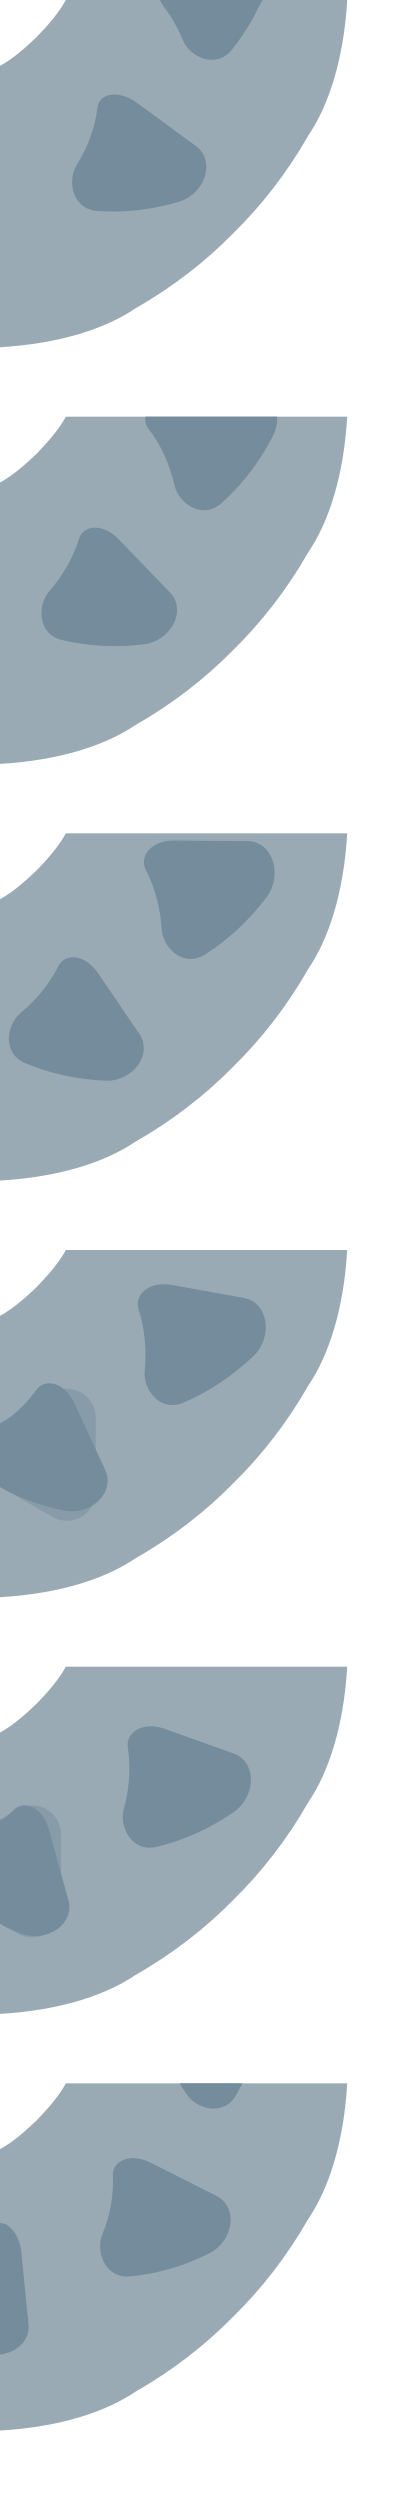
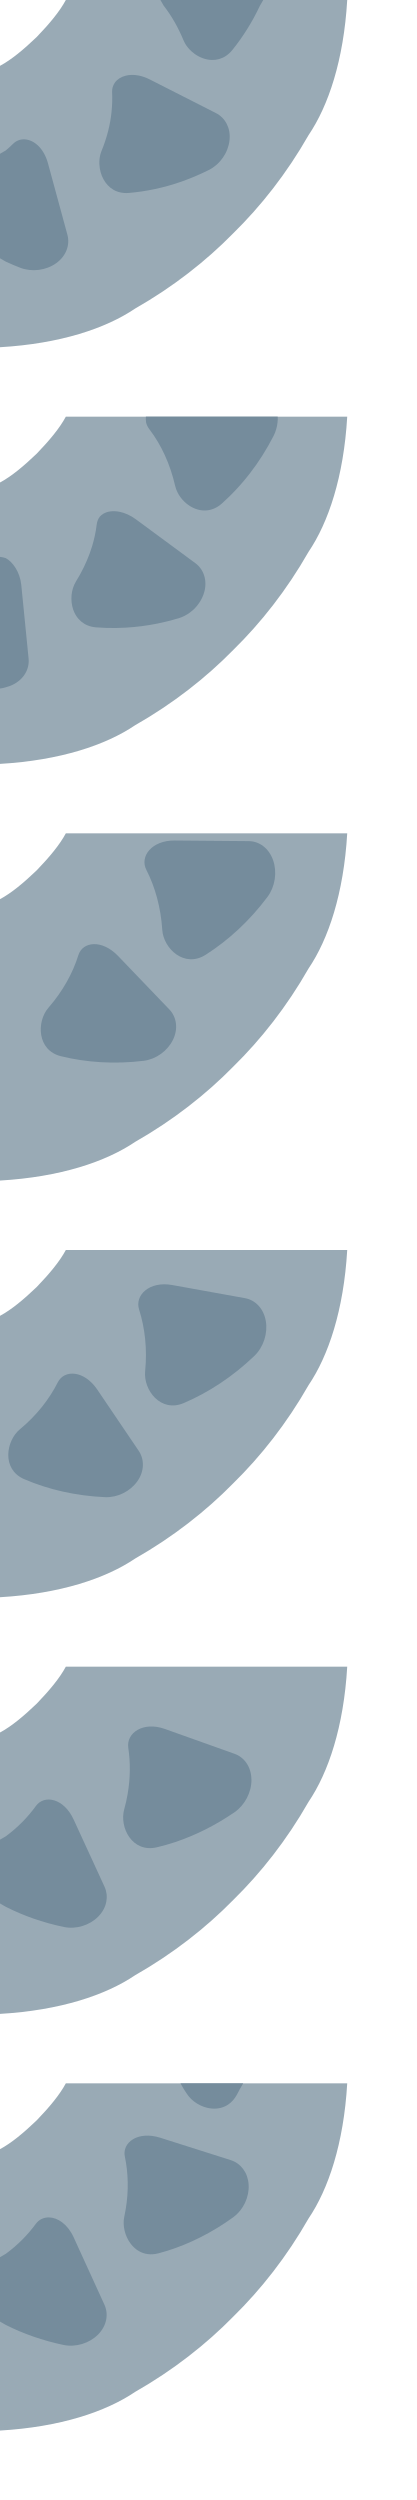
<svg xmlns="http://www.w3.org/2000/svg" viewBox="0 0 36 216" version="1.1" id="svg28" width="36" height="216">
  <defs id="defs32">
    </defs>
  <path id="path2147" style="fill:#99aab5;stroke:none;stroke-width:1;stroke-linecap:round;stroke-linejoin:round;paint-order:stroke fill markers;stroke-opacity:1;stroke-miterlimit:4;stroke-dasharray:none;fill-opacity:1" d="M 5.688 0 C 5.155 0.995 4.27 2.053 3.184 3.184 C 2.053 4.27 0.995 5.155 0 5.688 L 0 30 C 5.21 29.695 9.138 28.375 11.678 26.658 C 14.984 24.771 17.806 22.547 20.154 20.154 C 22.547 17.806 24.771 14.984 26.658 11.678 C 28.375 9.138 29.695 5.21 30 0 L 5.688 0 z " />
  <path id="path5483" style="fill:#99aab5;fill-opacity:1;stroke:none;stroke-width:1;stroke-linecap:round;stroke-linejoin:round;stroke-miterlimit:4;stroke-dasharray:none;stroke-opacity:1;paint-order:stroke fill markers" d="M 5.688,36 C 5.155,36.995 4.27,38.053 3.184,39.184 2.053,40.27 0.995,41.155 0,41.688 V 66 c 5.21,-0.305 9.138,-1.625 11.678,-3.342 3.306,-1.887 6.129,-4.111 8.477,-6.504 2.393,-2.348 4.617,-5.17 6.504,-8.477 C 28.375,45.138 29.695,41.21 30,36 Z" />
  <path id="path5485" style="fill:#99aab5;fill-opacity:1;stroke:none;stroke-width:1;stroke-linecap:round;stroke-linejoin:round;stroke-miterlimit:4;stroke-dasharray:none;stroke-opacity:1;paint-order:stroke fill markers" d="M 5.688,72 C 5.155,72.995 4.27,74.053 3.184,75.184 2.053,76.27 0.995,77.155 0,77.688 V 102 c 5.21,-0.305 9.138,-1.625 11.678,-3.342 3.306,-1.887 6.129,-4.111 8.477,-6.504 2.393,-2.348 4.617,-5.17 6.504,-8.477 C 28.375,81.138 29.695,77.21 30,72 Z" />
  <path id="path5487" style="fill:#99aab5;fill-opacity:1;stroke:none;stroke-width:1;stroke-linecap:round;stroke-linejoin:round;stroke-miterlimit:4;stroke-dasharray:none;stroke-opacity:1;paint-order:stroke fill markers" d="m 5.688,108 c -0.533,0.995 -1.417,2.053 -2.504,3.184 C 2.053,112.27 0.995,113.155 0,113.688 V 138 c 5.21,-0.305 9.138,-1.625 11.678,-3.342 3.306,-1.887 6.129,-4.111 8.477,-6.504 2.393,-2.348 4.617,-5.17 6.504,-8.477 C 28.375,117.138 29.695,113.21 30,108 Z" />
  <path id="path5489" style="fill:#99aab5;fill-opacity:1;stroke:none;stroke-width:1;stroke-linecap:round;stroke-linejoin:round;stroke-miterlimit:4;stroke-dasharray:none;stroke-opacity:1;paint-order:stroke fill markers" d="m 5.688,144 c -0.533,0.995 -1.417,2.053 -2.504,3.184 C 2.053,148.27 0.995,149.155 0,149.688 V 174 c 5.21,-0.305 9.138,-1.625 11.678,-3.342 3.306,-1.887 6.129,-4.111 8.477,-6.504 2.393,-2.348 4.617,-5.17 6.504,-8.477 C 28.375,153.138 29.695,149.21 30,144 Z" />
  <path id="path5491" style="fill:#99aab5;fill-opacity:1;stroke:none;stroke-width:1;stroke-linecap:round;stroke-linejoin:round;stroke-miterlimit:4;stroke-dasharray:none;stroke-opacity:1;paint-order:stroke fill markers" d="m 5.688,180 c -0.533,0.995 -1.417,2.053 -2.504,3.184 C 2.053,184.27 0.995,185.155 0,185.688 V 210 c 5.21,-0.305 9.138,-1.625 11.678,-3.342 3.306,-1.887 6.129,-4.111 8.477,-6.504 2.393,-2.348 4.617,-5.17 6.504,-8.477 C 28.375,189.138 29.695,185.21 30,180 Z" />
-   <path id="path10835" style="fill:#758c9c;stroke:none;stroke-linecap:round;stroke-linejoin:round;stroke-opacity:1;paint-order:stroke fill markers;fill-opacity:1" d="M 13.809 0 L 14.098 0.5 C 14.264 0.713 14.425 0.936 14.58 1.166 C 14.735 1.396 14.883 1.634 15.025 1.881 C 15.309 2.374 15.569 2.9 15.797 3.451 C 15.836 3.545 15.879 3.637 15.93 3.727 C 15.981 3.816 16.038 3.902 16.1 3.986 C 16.161 4.071 16.229 4.153 16.301 4.23 C 16.372 4.308 16.447 4.383 16.527 4.453 C 16.928 4.806 17.427 5.059 17.947 5.141 C 18.467 5.223 19.01 5.134 19.494 4.805 C 19.591 4.739 19.686 4.664 19.777 4.578 C 19.869 4.492 19.958 4.396 20.043 4.289 C 20.714 3.452 21.332 2.532 21.881 1.529 C 22.064 1.195 22.238 0.852 22.404 0.5 L 22.693 0 L 13.809 0 z M 9.971 8.17 C 9.831 8.165 9.696 8.174 9.568 8.193 C 9.441 8.213 9.322 8.245 9.211 8.287 C 8.989 8.372 8.805 8.501 8.67 8.67 C 8.636 8.714 8.604 8.761 8.576 8.812 C 8.548 8.864 8.522 8.92 8.5 8.979 C 8.478 9.037 8.459 9.1 8.443 9.166 C 8.428 9.232 8.415 9.303 8.406 9.377 C 8.382 9.577 8.353 9.776 8.316 9.979 C 8.243 10.383 8.144 10.793 8.02 11.203 C 7.896 11.613 7.746 12.025 7.572 12.436 C 7.311 13.052 6.994 13.665 6.623 14.268 C 6.466 14.522 6.356 14.814 6.293 15.123 C 6.272 15.226 6.256 15.332 6.246 15.438 C 6.236 15.543 6.23 15.649 6.23 15.756 C 6.231 15.863 6.238 15.97 6.25 16.076 C 6.262 16.182 6.28 16.287 6.303 16.391 C 6.349 16.598 6.419 16.801 6.512 16.99 C 6.604 17.179 6.721 17.355 6.861 17.512 C 6.932 17.59 7.007 17.664 7.09 17.732 C 7.42 18.005 7.848 18.187 8.381 18.227 C 8.662 18.247 8.946 18.263 9.232 18.271 C 10.092 18.296 10.975 18.261 11.871 18.162 C 12.17 18.129 12.47 18.088 12.771 18.041 C 13.375 17.946 13.984 17.823 14.596 17.668 C 14.902 17.59 15.208 17.503 15.516 17.41 C 15.735 17.343 15.947 17.252 16.15 17.137 C 16.252 17.079 16.351 17.016 16.447 16.947 C 16.543 16.879 16.636 16.803 16.725 16.725 C 17.082 16.405 17.372 16.016 17.564 15.59 C 17.629 15.448 17.681 15.303 17.723 15.154 C 17.795 14.896 17.829 14.642 17.826 14.398 C 17.824 14.155 17.786 13.922 17.717 13.705 C 17.578 13.271 17.313 12.901 16.953 12.637 L 11.791 8.855 C 11.637 8.743 11.482 8.645 11.326 8.561 C 10.858 8.309 10.39 8.184 9.971 8.17 z M -3.234 12.047 C -3.664 12.039 -4.107 12.144 -4.523 12.385 L -10.068 15.586 C -11.737 16.548 -11.737 18.956 -10.068 19.918 L -4.523 23.119 C -3.75 23.566 -2.797 23.566 -2.023 23.119 C -1.25 22.672 -0.773 21.847 -0.773 20.953 L -0.773 14.551 C -0.773 13.107 -1.945 12.07 -3.234 12.047 z " />
-   <path id="path13978" style="fill:#758c9c;fill-opacity:1;stroke:none;stroke-linecap:round;stroke-linejoin:round;stroke-opacity:1;paint-order:stroke fill markers" d="M 12.553 36 C 12.548 36.077 12.544 36.154 12.547 36.232 C 12.55 36.322 12.557 36.41 12.57 36.5 C 12.593 36.599 12.63 36.7 12.68 36.801 C 12.73 36.902 12.792 37.005 12.871 37.107 C 12.997 37.271 13.12 37.439 13.238 37.613 C 13.474 37.962 13.695 38.33 13.898 38.719 C 14.204 39.301 14.472 39.926 14.695 40.586 C 14.845 41.026 14.975 41.484 15.084 41.953 C 15.107 42.052 15.136 42.149 15.172 42.246 C 15.207 42.343 15.248 42.438 15.295 42.531 C 15.342 42.625 15.395 42.718 15.453 42.807 C 15.511 42.895 15.575 42.98 15.643 43.062 C 15.778 43.228 15.93 43.38 16.098 43.514 C 16.181 43.58 16.269 43.642 16.359 43.699 C 16.45 43.756 16.543 43.808 16.639 43.854 C 16.926 43.99 17.234 44.072 17.551 44.084 C 17.656 44.088 17.764 44.085 17.871 44.072 C 17.978 44.06 18.084 44.04 18.191 44.01 C 18.299 43.98 18.405 43.94 18.512 43.891 C 18.724 43.792 18.936 43.655 19.139 43.473 C 19.353 43.281 19.565 43.084 19.773 42.879 C 20.399 42.265 20.997 41.592 21.559 40.865 C 21.746 40.623 21.929 40.376 22.107 40.121 C 22.643 39.357 23.139 38.536 23.586 37.662 C 23.631 37.573 23.672 37.482 23.709 37.389 C 23.783 37.202 23.841 37.006 23.881 36.805 C 23.901 36.704 23.918 36.603 23.93 36.5 C 23.949 36.364 23.956 36.227 23.953 36.09 C 23.952 36.06 23.945 36.03 23.943 36 L 12.553 36 z M 8.16 45.59 C 8.08 45.592 8.003 45.599 7.928 45.611 C 7.701 45.649 7.495 45.733 7.322 45.855 C 7.149 45.978 7.009 46.14 6.91 46.34 C 6.877 46.406 6.849 46.478 6.826 46.553 C 6.706 46.941 6.563 47.329 6.395 47.717 C 6.226 48.105 6.034 48.492 5.818 48.875 C 5.387 49.641 4.861 50.389 4.244 51.102 C 3.724 51.702 3.476 52.624 3.619 53.459 C 3.691 53.876 3.86 54.273 4.141 54.596 C 4.281 54.757 4.45 54.899 4.648 55.018 C 4.847 55.136 5.074 55.23 5.334 55.293 C 6.432 55.558 7.591 55.729 8.789 55.795 C 9.688 55.844 10.61 55.835 11.549 55.76 C 11.862 55.735 12.176 55.702 12.492 55.662 C 12.76 55.628 13.022 55.557 13.273 55.455 C 13.525 55.353 13.767 55.219 13.988 55.059 C 14.099 54.979 14.204 54.893 14.305 54.801 C 14.405 54.708 14.501 54.61 14.59 54.506 C 14.678 54.402 14.76 54.291 14.834 54.178 C 14.908 54.064 14.975 53.947 15.033 53.824 C 15.091 53.703 15.139 53.582 15.178 53.461 C 15.255 53.218 15.295 52.977 15.299 52.742 C 15.303 52.508 15.271 52.279 15.207 52.064 C 15.175 51.957 15.136 51.854 15.088 51.754 C 15.04 51.654 14.983 51.56 14.92 51.469 C 14.857 51.378 14.787 51.291 14.709 51.211 L 10.266 46.604 C 10.091 46.423 9.912 46.269 9.732 46.139 C 9.552 46.008 9.371 45.901 9.191 45.818 C 9.012 45.736 8.835 45.676 8.662 45.639 C 8.576 45.62 8.49 45.606 8.406 45.598 C 8.323 45.59 8.24 45.587 8.16 45.59 z M -6.234 48.047 C -6.664 48.039 -7.107 48.144 -7.523 48.385 L -13.068 51.586 C -14.737 52.548 -14.737 54.956 -13.068 55.918 L -7.523 59.119 C -6.75 59.566 -5.797 59.566 -5.023 59.119 C -4.25 58.672 -3.773 57.847 -3.773 56.953 L -3.773 50.551 C -3.773 49.107 -4.945 48.07 -6.234 48.047 z " />
-   <path id="path13984" style="fill:#758c9c;fill-opacity:1;stroke:none;stroke-linecap:round;stroke-linejoin:round;stroke-opacity:1;paint-order:stroke fill markers" d="m 22.914,114.103 c -0.191,-1.07 -0.914,-1.792 -1.792,-1.95 l -6.296,-1.137 c -1.97,-0.356 -3.247,0.875 -2.854,2.107 0.508,1.592 0.72,3.41 0.53,5.319 -0.16,1.602 1.327,3.61 3.344,2.749 2.123,-0.905 4.207,-2.263 6.079,-4.053 0.793,-0.758 1.183,-1.953 0.989,-3.035 z M 8.576,129.609 c 0.744,-0.763 0.906,-1.763 0.531,-2.574 l -2.69,-5.808 C 5.57,119.398 3.875,119.066 3.145,120.079 2.446,121.049 1.561,121.958 0.5,122.738 l -1.47,0.848 c -1.669,0.962 -1.669,3.37 0,4.332 L 0.5,128.766 c 1.538,0.782 3.253,1.382 5.09,1.758 1.058,0.216 2.234,-0.145 2.986,-0.916 z m -19.599,1.511 c 0.774,-0.447 1.25,-1.273 1.25,-2.166 v -6.402 c 3.99e-4,-1.925 -2.083,-3.128 -3.75,-2.166 -1.848,1.067 -3.697,2.134 -5.545,3.201 -1.669,0.962 -1.669,3.37 0,4.332 1.848,1.067 3.697,2.134 5.545,3.201 0.774,0.447 1.726,0.447 2.5,0 z m 33.936,-17.016 c -0.191,-1.07 -0.914,-1.792 -1.792,-1.95 l -6.296,-1.137 c -1.97,-0.356 -3.247,0.875 -2.854,2.107 0.508,1.592 0.72,3.41 0.53,5.319 -0.16,1.602 1.327,3.61 3.344,2.749 2.123,-0.905 4.207,-2.263 6.079,-4.053 0.793,-0.758 1.183,-1.953 0.989,-3.035 z M 8.576,129.609 c 0.744,-0.763 0.906,-1.763 0.531,-2.574 l -2.69,-5.808 C 5.57,119.398 3.875,119.066 3.145,120.079 2.446,121.049 1.561,121.958 0.5,122.738 l -1.47,0.848 c -1.669,0.962 -1.669,3.37 0,4.332 L 0.5,128.766 c 1.538,0.782 3.253,1.382 5.09,1.758 1.058,0.216 2.234,-0.145 2.986,-0.916 z" />
-   <path id="path13990" style="fill:#758c9c;fill-opacity:1;stroke:none;stroke-linecap:round;stroke-linejoin:round;stroke-opacity:1;paint-order:stroke fill markers" d="m 23.542,74.307 c -0.364,-1.031 -1.197,-1.626 -2.09,-1.633 l -6.401,-0.055 c -2.003,-0.018 -3.043,1.382 -2.458,2.52 0.76,1.478 1.256,3.247 1.382,5.169 0.105,1.619 1.913,3.332 3.754,2.158 1.942,-1.238 3.777,-2.907 5.333,-4.985 0.659,-0.88 0.849,-2.13 0.481,-3.174 z M 11.954,91.987 c 0.612,-0.875 0.61,-1.889 0.108,-2.628 L 8.461,84.071 C 7.331,82.41 5.611,82.341 5.047,83.463 4.314,84.922 3.214,86.336 1.772,87.532 c -1.213,1.005 -1.594,3.472 0.38,4.312 2.082,0.886 4.463,1.432 7.007,1.532 1.076,0.042 2.177,-0.505 2.795,-1.39 z m -19.977,3.133 c 0.774,-0.447 1.25,-1.273 1.25,-2.166 V 86.551 c 3.99e-4,-1.925 -2.083,-3.128 -3.75,-2.166 l -5.545,3.201 c -1.669,0.962 -1.669,3.37 0,4.332 l 5.545,3.201 c 0.774,0.447 1.726,0.447 2.5,0 z M 23.542,74.307 c -0.364,-1.031 -1.197,-1.626 -2.09,-1.633 l -6.401,-0.055 c -2.003,-0.018 -3.043,1.382 -2.458,2.52 0.76,1.478 1.256,3.247 1.382,5.169 0.105,1.619 1.913,3.332 3.754,2.158 1.942,-1.238 3.777,-2.907 5.333,-4.985 0.659,-0.88 0.849,-2.13 0.481,-3.174 z M 11.954,91.987 c 0.612,-0.875 0.61,-1.889 0.108,-2.628 L 8.461,84.071 C 7.331,82.41 5.611,82.341 5.047,83.463 4.314,84.922 3.214,86.336 1.772,87.532 c -1.213,1.005 -1.594,3.472 0.38,4.312 2.082,0.886 4.463,1.432 7.007,1.532 1.076,0.042 2.177,-0.505 2.795,-1.39 z" />
-   <path id="path13996" style="fill:#758c9c;fill-opacity:1;stroke:none;stroke-linecap:round;stroke-linejoin:round;stroke-opacity:1;paint-order:stroke fill markers" d="m 21.678,153.727 c -0.015,-1.084 -0.611,-1.912 -1.453,-2.212 l -6.028,-2.151 c -1.891,-0.675 -3.348,0.35 -3.156,1.621 0.19,1.26 0.188,2.615 -0.053,4.004 -0.072,0.429 -0.169,0.863 -0.29,1.298 -0.431,1.553 0.687,3.783 2.823,3.282 0.529,-0.124 1.062,-0.274 1.596,-0.451 1.729,-0.58 3.451,-1.436 5.089,-2.557 0.908,-0.621 1.487,-1.737 1.471,-2.833 z m -16.702,12.932 c 0.862,-0.631 1.184,-1.592 0.945,-2.453 L 4.208,158.04 C 3.667,156.093 2.057,155.506 1.197,156.367 0.976,156.588 0.744,156.801 0.5,157.007 l -4.47,2.579 c -1.669,0.962 -1.669,3.37 0,4.332 L 0.5,166.498 c 0.443,0.206 0.897,0.398 1.363,0.576 1.015,0.388 2.243,0.223 3.113,-0.415 z m -18.998,0.461 c 0.774,-0.447 1.25,-1.273 1.25,-2.166 v -6.402 c 3.99e-4,-1.925 -2.083,-3.128 -3.75,-2.166 -1.848,1.067 -3.697,2.134 -5.545,3.201 -1.669,0.962 -1.669,3.37 0,4.332 1.848,1.067 3.697,2.134 5.545,3.201 0.774,0.447 1.726,0.447 2.5,0 z M 21.678,153.727 c -0.015,-1.084 -0.611,-1.912 -1.453,-2.212 l -6.028,-2.151 c -1.891,-0.675 -3.348,0.35 -3.156,1.621 0.19,1.26 0.188,2.615 -0.053,4.004 -0.072,0.429 -0.169,0.863 -0.29,1.298 -0.431,1.553 0.687,3.783 2.823,3.282 0.529,-0.124 1.062,-0.274 1.596,-0.451 1.729,-0.58 3.451,-1.436 5.089,-2.557 0.908,-0.621 1.487,-1.737 1.471,-2.833 z m -16.702,12.932 c 0.862,-0.631 1.184,-1.592 0.945,-2.453 L 4.208,158.04 C 3.667,156.093 2.057,155.506 1.197,156.367 0.976,156.588 0.744,156.801 0.5,157.007 l -4.47,2.579 c -1.669,0.962 -1.669,3.37 0,4.332 L 0.5,166.498 c 0.443,0.206 0.897,0.398 1.363,0.576 1.015,0.388 2.243,0.223 3.113,-0.415 z" />
-   <path id="path14002" style="fill:#758c9c;fill-opacity:1;stroke:none;stroke-linecap:round;stroke-linejoin:round;stroke-opacity:1;paint-order:stroke fill markers" d="M 15.541 180 L 15.83 180.5 C 15.916 180.625 16 180.752 16.082 180.881 C 16.19 181.051 16.32 181.209 16.471 181.354 C 16.546 181.426 16.627 181.496 16.711 181.561 C 16.962 181.755 17.246 181.911 17.549 182.02 C 18.355 182.308 19.278 182.247 19.955 181.596 C 20.04 181.514 20.121 181.423 20.197 181.322 C 20.274 181.222 20.344 181.112 20.41 180.992 C 20.5 180.831 20.588 180.666 20.674 180.5 L 20.963 180 L 15.541 180 z M 11.445 186.463 C 11.352 186.465 11.26 186.472 11.172 186.484 C 10.467 186.58 9.955 186.982 9.797 187.531 C 9.777 187.6 9.762 187.671 9.754 187.744 C 9.746 187.817 9.742 187.892 9.746 187.969 C 9.773 188.532 9.758 189.109 9.695 189.695 C 9.668 189.97 9.63 190.247 9.58 190.525 C 9.432 191.362 9.183 192.215 8.836 193.064 C 8.798 193.156 8.766 193.252 8.74 193.35 C 8.688 193.545 8.658 193.751 8.65 193.961 C 8.642 194.171 8.655 194.384 8.691 194.594 C 8.727 194.804 8.786 195.011 8.865 195.209 C 9.024 195.604 9.27 195.96 9.598 196.225 C 9.762 196.357 9.945 196.465 10.15 196.545 C 10.356 196.625 10.582 196.676 10.828 196.689 C 10.951 196.696 11.08 196.694 11.213 196.682 C 11.579 196.649 11.947 196.603 12.318 196.547 C 12.689 196.49 13.063 196.423 13.438 196.342 C 13.812 196.261 14.189 196.167 14.566 196.061 C 14.944 195.954 15.324 195.836 15.703 195.703 C 16.11 195.559 16.514 195.4 16.918 195.227 C 17.322 195.054 17.725 194.868 18.125 194.666 C 18.367 194.544 18.591 194.388 18.795 194.207 C 18.897 194.117 18.994 194.02 19.084 193.918 C 19.174 193.816 19.258 193.708 19.336 193.596 C 19.414 193.483 19.485 193.367 19.549 193.246 C 19.676 193.005 19.774 192.749 19.838 192.486 C 19.87 192.355 19.894 192.222 19.908 192.088 C 19.922 191.955 19.926 191.826 19.922 191.699 C 19.909 191.32 19.815 190.969 19.658 190.666 C 19.554 190.464 19.422 190.283 19.266 190.127 C 19.187 190.049 19.101 189.977 19.012 189.912 C 18.922 189.847 18.828 189.791 18.729 189.74 L 13.014 186.855 C 12.676 186.685 12.349 186.575 12.039 186.516 C 11.833 186.476 11.633 186.459 11.445 186.463 z M -0.246 192.047 C -0.672 192.041 -1.11 192.146 -1.523 192.385 L -7.068 195.586 C -8.737 196.548 -8.737 198.956 -7.068 199.918 L -1.523 203.119 C -0.903 203.477 -0.166 203.549 0.5 203.332 C 0.71 203.278 0.914 203.203 1.105 203.109 C 2.072 202.634 2.555 201.742 2.467 200.854 L 1.832 194.488 C 1.72 193.355 1.076 192.477 0.5 192.172 C 0.262 192.093 0.01 192.05 -0.246 192.047 z " />
-   <path style="opacity:0.5;fill:#758c9c;fill-opacity:1;stroke:#758c9c;stroke-width:5;stroke-linecap:round;stroke-linejoin:round;stroke-miterlimit:4;stroke-dasharray:none;stroke-opacity:1;paint-order:stroke fill markers" id="path5166" d="M -2.773,14.798 2.772,18 -2.773,21.202 Z" transform="matrix(-1,0,0,1,-7e-6,143.6875)" />
-   <path style="opacity:0.5;fill:#758c9c;fill-opacity:1;stroke:#758c9c;stroke-width:5;stroke-linecap:round;stroke-linejoin:round;stroke-miterlimit:4;stroke-dasharray:none;stroke-opacity:1;paint-order:stroke fill markers" id="path5298" d="m -5.773,194.799 5.545,3.202 -5.545,3.202 z" transform="matrix(-1,0,0,1,-7.4951172e-6,-72.3125)" />
+   <path id="path10835" style="fill:#758c9c;stroke:none;stroke-linecap:round;stroke-linejoin:round;stroke-opacity:1;paint-order:stroke fill markers;fill-opacity:1" d="M 13.859 0 L 14.148 0.5 C 14.315 0.714 14.476 0.937 14.631 1.168 C 14.786 1.399 14.934 1.639 15.076 1.887 C 15.218 2.134 15.352 2.39 15.48 2.652 C 15.609 2.915 15.732 3.184 15.846 3.461 C 15.884 3.555 15.928 3.647 15.979 3.736 C 16.131 4.005 16.336 4.253 16.576 4.465 C 16.656 4.536 16.741 4.602 16.828 4.664 C 17.265 4.974 17.785 5.171 18.311 5.182 C 18.416 5.184 18.52 5.179 18.625 5.166 C 18.73 5.153 18.834 5.131 18.938 5.102 C 19.145 5.042 19.349 4.949 19.543 4.816 C 19.64 4.75 19.734 4.674 19.826 4.588 C 19.918 4.502 20.006 4.406 20.092 4.299 C 20.316 4.019 20.535 3.73 20.746 3.432 C 20.958 3.133 21.162 2.826 21.359 2.51 C 21.557 2.193 21.749 1.866 21.932 1.531 C 22.114 1.196 22.288 0.853 22.455 0.5 L 22.744 0 L 13.859 0 z M 11.385 6.471 C 11.291 6.472 11.199 6.479 11.111 6.49 C 11.023 6.502 10.939 6.518 10.857 6.539 C 10.449 6.643 10.121 6.859 9.918 7.148 C 9.877 7.206 9.843 7.267 9.812 7.33 C 9.782 7.394 9.756 7.459 9.736 7.527 C 9.697 7.664 9.678 7.81 9.686 7.963 C 9.711 8.51 9.697 9.07 9.639 9.639 C 9.533 10.748 9.241 11.899 8.771 13.045 C 8.584 13.503 8.538 14.047 8.627 14.572 C 8.698 14.993 8.857 15.402 9.1 15.746 C 9.16 15.832 9.226 15.913 9.297 15.99 C 9.368 16.067 9.446 16.141 9.527 16.207 C 9.609 16.273 9.695 16.335 9.787 16.389 C 10.064 16.551 10.387 16.654 10.756 16.676 C 10.879 16.683 11.006 16.681 11.139 16.67 C 11.509 16.638 11.884 16.595 12.26 16.539 C 13.011 16.427 13.772 16.265 14.537 16.051 C 14.92 15.944 15.303 15.822 15.688 15.688 C 16.083 15.548 16.478 15.396 16.871 15.229 C 17.264 15.061 17.656 14.88 18.045 14.686 C 18.287 14.565 18.513 14.41 18.717 14.23 C 18.921 14.051 19.102 13.845 19.258 13.621 C 19.336 13.509 19.407 13.394 19.471 13.273 C 19.535 13.153 19.59 13.029 19.639 12.902 C 19.736 12.649 19.801 12.387 19.83 12.119 C 19.844 11.987 19.85 11.857 19.846 11.73 C 19.842 11.604 19.83 11.48 19.809 11.361 C 19.724 10.885 19.506 10.471 19.193 10.158 C 19.115 10.08 19.031 10.008 18.941 9.943 C 18.852 9.878 18.756 9.82 18.656 9.77 L 12.951 6.869 C 12.614 6.697 12.286 6.586 11.977 6.525 C 11.77 6.485 11.572 6.468 11.385 6.471 z M 2.111 12.039 C 1.75 12.026 1.406 12.152 1.135 12.42 C 0.933 12.619 0.721 12.812 0.5 12.998 L -4.068 15.637 C -5.737 16.599 -5.737 19.007 -4.068 19.969 L 0.5 22.605 C 0.903 22.792 1.316 22.967 1.738 23.131 C 2.754 23.525 3.989 23.367 4.865 22.732 C 5.732 22.105 6.059 21.145 5.824 20.283 L 4.145 14.109 C 3.78 12.769 2.905 12.068 2.111 12.039 z " />
+   <path id="path13978" style="fill:#758c9c;fill-opacity:1;stroke:none;stroke-linecap:round;stroke-linejoin:round;stroke-opacity:1;paint-order:stroke fill markers" d="M 12.604 36 C 12.599 36.077 12.595 36.154 12.598 36.232 C 12.601 36.322 12.608 36.41 12.621 36.5 C 12.666 36.699 12.764 36.903 12.922 37.109 C 13.173 37.437 13.409 37.788 13.629 38.158 C 13.739 38.343 13.845 38.532 13.947 38.727 C 14.151 39.116 14.338 39.526 14.506 39.951 C 14.59 40.164 14.67 40.379 14.744 40.6 C 14.893 41.041 15.023 41.5 15.131 41.971 C 15.154 42.07 15.181 42.169 15.217 42.266 C 15.252 42.363 15.295 42.457 15.342 42.551 C 15.483 42.832 15.676 43.094 15.904 43.32 C 16.133 43.547 16.397 43.736 16.684 43.873 C 17.162 44.101 17.702 44.181 18.238 44.029 C 18.346 43.999 18.452 43.959 18.559 43.91 C 18.665 43.861 18.77 43.802 18.875 43.732 C 18.98 43.663 19.084 43.582 19.186 43.49 C 19.4 43.298 19.612 43.1 19.82 42.895 C 20.447 42.279 21.046 41.606 21.607 40.877 C 21.795 40.634 21.978 40.384 22.156 40.129 C 22.335 39.874 22.508 39.611 22.678 39.344 C 23.017 38.808 23.336 38.25 23.635 37.666 C 23.68 37.577 23.723 37.484 23.76 37.391 C 23.797 37.297 23.829 37.201 23.857 37.104 C 23.886 37.006 23.912 36.907 23.932 36.807 C 23.952 36.706 23.967 36.603 23.979 36.5 C 24.002 36.334 24.004 36.167 23.994 36 L 12.604 36 z M 9.93 44.17 C 9.653 44.157 9.397 44.191 9.176 44.27 C 9.01 44.329 8.865 44.414 8.744 44.52 C 8.704 44.555 8.665 44.593 8.631 44.633 C 8.483 44.813 8.385 45.051 8.348 45.361 C 8.276 45.959 8.147 46.57 7.961 47.184 C 7.899 47.388 7.83 47.594 7.756 47.799 C 7.607 48.209 7.431 48.619 7.232 49.027 C 7.133 49.231 7.028 49.434 6.916 49.637 C 6.804 49.839 6.686 50.04 6.562 50.24 C 6.51 50.325 6.464 50.414 6.422 50.506 C 6.38 50.598 6.342 50.695 6.311 50.793 C 6.279 50.891 6.252 50.993 6.23 51.096 C 6.188 51.301 6.169 51.513 6.17 51.727 C 6.17 51.833 6.176 51.939 6.188 52.045 C 6.211 52.257 6.255 52.468 6.324 52.668 C 6.427 52.968 6.583 53.248 6.793 53.484 C 6.863 53.563 6.939 53.637 7.021 53.705 C 7.186 53.842 7.376 53.958 7.59 54.043 C 7.804 54.128 8.043 54.184 8.309 54.205 C 8.87 54.249 9.444 54.268 10.025 54.26 C 10.316 54.256 10.608 54.244 10.902 54.227 C 11.786 54.174 12.689 54.06 13.6 53.877 C 13.903 53.816 14.208 53.746 14.514 53.67 C 14.819 53.594 15.125 53.51 15.432 53.418 C 15.777 53.314 16.106 53.146 16.404 52.928 C 16.504 52.855 16.602 52.777 16.693 52.693 C 16.806 52.589 16.91 52.477 17.008 52.359 C 17.203 52.124 17.366 51.865 17.488 51.592 C 17.55 51.455 17.602 51.315 17.643 51.172 C 17.789 50.656 17.777 50.16 17.639 49.727 C 17.604 49.618 17.562 49.512 17.512 49.412 C 17.412 49.212 17.284 49.031 17.129 48.873 C 17.051 48.794 16.967 48.723 16.877 48.656 L 11.727 44.859 C 11.271 44.524 10.8 44.318 10.359 44.225 C 10.212 44.194 10.068 44.176 9.93 44.17 z M -0.246 48.098 C -0.672 48.092 -1.11 48.197 -1.523 48.436 L -7.068 51.637 C -8.737 52.599 -8.737 55.007 -7.068 55.969 L -1.523 59.17 C -0.903 59.528 -0.166 59.598 0.5 59.381 C 0.711 59.327 0.914 59.254 1.105 59.16 C 2.075 58.684 2.559 57.793 2.471 56.904 L 1.838 50.537 C 1.725 49.404 1.079 48.528 0.5 48.223 C 0.261 48.144 0.01 48.101 -0.246 48.098 z " />
+   <path id="path13984" style="fill:#758c9c;fill-opacity:1;stroke:none;stroke-linecap:round;stroke-linejoin:round;stroke-opacity:1;paint-order:stroke fill markers" d="m 22.962,114.115 c -0.191,-1.072 -0.913,-1.795 -1.792,-1.953 l -6.296,-1.137 c -1.97,-0.356 -3.248,0.881 -2.857,2.116 0.506,1.596 0.715,3.419 0.523,5.332 -0.163,1.606 1.323,3.614 3.344,2.749 2.127,-0.909 4.213,-2.271 6.087,-4.066 0.794,-0.76 1.184,-1.957 0.991,-3.042 z m -11.09,13.861 c 0.612,-0.872 0.613,-1.886 0.112,-2.626 L 8.399,120.052 c -1.126,-1.664 -2.84,-1.741 -3.404,-0.622 -0.733,1.455 -1.831,2.864 -3.272,4.056 -1.211,1.001 -1.599,3.467 0.367,4.313 2.074,0.893 4.449,1.447 6.988,1.556 1.074,0.046 2.175,-0.497 2.793,-1.379 z m -16.895,3.193 c 0.774,-0.447 1.25,-1.273 1.25,-2.166 v -6.402 c 3.99e-4,-1.925 -2.083,-3.128 -3.75,-2.166 l -5.545,3.201 c -1.669,0.962 -1.669,3.37 0,4.332 l 5.545,3.201 c 0.774,0.447 1.726,0.447 2.5,0 z M 22.962,114.115 c -0.191,-1.072 -0.913,-1.795 -1.792,-1.953 l -6.296,-1.137 c -1.97,-0.356 -3.248,0.881 -2.857,2.116 0.506,1.596 0.715,3.419 0.523,5.332 -0.163,1.606 1.323,3.614 3.344,2.749 2.127,-0.909 4.213,-2.271 6.087,-4.066 0.794,-0.76 1.184,-1.957 0.991,-3.042 z m -11.09,13.861 c 0.612,-0.872 0.613,-1.886 0.112,-2.626 L 8.399,120.052 c -1.126,-1.664 -2.84,-1.741 -3.404,-0.622 -0.733,1.455 -1.831,2.864 -3.272,4.056 -1.211,1.001 -1.599,3.467 0.367,4.313 2.074,0.893 4.449,1.447 6.988,1.556 1.074,0.046 2.175,-0.497 2.793,-1.379 z" />
+   <path id="path13990" style="fill:#758c9c;fill-opacity:1;stroke:none;stroke-linecap:round;stroke-linejoin:round;stroke-opacity:1;paint-order:stroke fill markers" d="m 23.592,74.311 c -0.364,-1.033 -1.197,-1.63 -2.09,-1.637 l -6.401,-0.055 c -2.002,-0.018 -3.044,1.388 -2.459,2.531 0.759,1.483 1.253,3.256 1.377,5.183 0.103,1.623 1.91,3.337 3.754,2.158 1.945,-1.242 3.781,-2.916 5.338,-4.999 0.659,-0.882 0.85,-2.135 0.482,-3.181 z m -8.641,15.517 c 0.465,-0.965 0.299,-1.967 -0.319,-2.612 L 10.202,82.596 C 8.811,81.145 7.138,81.342 6.77,82.528 c -0.48,1.548 -1.348,3.117 -2.582,4.537 -1.041,1.197 -0.993,3.685 1.079,4.193 2.19,0.538 4.616,0.705 7.142,0.396 1.068,-0.131 2.071,-0.851 2.541,-1.826 z m -16.974,5.341 c 0.774,-0.447 1.25,-1.273 1.25,-2.166 V 86.601 c 3.99e-4,-1.925 -2.083,-3.128 -3.75,-2.166 -1.848,1.067 -3.697,2.134 -5.545,3.201 -1.669,0.962 -1.669,3.37 0,4.332 1.848,1.067 3.697,2.134 5.545,3.201 0.774,0.447 1.726,0.447 2.5,0 z M 23.592,74.311 c -0.364,-1.033 -1.197,-1.63 -2.09,-1.637 l -6.401,-0.055 c -2.002,-0.018 -3.044,1.388 -2.459,2.531 0.759,1.483 1.253,3.256 1.377,5.183 0.103,1.623 1.91,3.337 3.754,2.158 1.945,-1.242 3.781,-2.916 5.338,-4.999 0.659,-0.882 0.85,-2.135 0.482,-3.181 z m -8.641,15.517 c 0.465,-0.965 0.299,-1.967 -0.319,-2.612 L 10.202,82.596 C 8.811,81.145 7.138,81.342 6.77,82.528 c -0.48,1.548 -1.348,3.117 -2.582,4.537 -1.041,1.197 -0.993,3.685 1.079,4.193 2.19,0.538 4.616,0.705 7.142,0.396 1.068,-0.131 2.071,-0.851 2.541,-1.826 z" />
+   <path id="path13996" style="fill:#758c9c;fill-opacity:1;stroke:none;stroke-linecap:round;stroke-linejoin:round;stroke-opacity:1;paint-order:stroke fill markers" d="m 21.723,153.747 c -0.014,-1.086 -0.61,-1.915 -1.451,-2.215 l -6.028,-2.151 c -1.891,-0.675 -3.35,0.355 -3.16,1.63 0.188,1.263 0.184,2.621 -0.06,4.013 -0.073,0.43 -0.171,0.864 -0.292,1.3 -0.434,1.555 0.683,3.787 2.823,3.282 0.53,-0.125 1.064,-0.276 1.599,-0.454 1.732,-0.583 3.457,-1.442 5.097,-2.566 0.909,-0.623 1.489,-1.741 1.475,-2.839 z M 8.497,165.585 c 0.745,-0.76 0.908,-1.759 0.535,-2.571 L 6.358,157.198 C 5.516,155.367 3.828,155.029 3.1,156.038 2.411,156.993 1.541,157.888 0.5,158.658 l -1.522,0.878 c -1.669,0.962 -1.669,3.37 0,4.332 L 0.5,164.747 c 1.517,0.772 3.206,1.366 5.015,1.744 1.055,0.22 2.23,-0.137 2.982,-0.905 z m -16.52,1.584 c 0.774,-0.447 1.25,-1.273 1.25,-2.166 v -6.402 c 3.99e-4,-1.925 -2.083,-3.128 -3.75,-2.166 l -5.545,3.201 c -1.669,0.962 -1.669,3.37 0,4.332 l 5.545,3.201 c 0.774,0.447 1.726,0.447 2.5,0 z M 21.723,153.747 c -0.014,-1.086 -0.61,-1.915 -1.451,-2.215 l -6.028,-2.151 c -1.891,-0.675 -3.35,0.355 -3.16,1.63 0.188,1.263 0.184,2.621 -0.06,4.013 -0.073,0.43 -0.171,0.864 -0.292,1.3 -0.434,1.555 0.683,3.787 2.823,3.282 0.53,-0.125 1.064,-0.276 1.599,-0.454 1.732,-0.583 3.457,-1.442 5.097,-2.566 0.909,-0.623 1.489,-1.741 1.475,-2.839 z M 8.497,165.585 c 0.745,-0.76 0.908,-1.759 0.535,-2.571 L 6.358,157.198 C 5.516,155.367 3.828,155.029 3.1,156.038 2.411,156.993 1.541,157.888 0.5,158.658 l -1.522,0.878 c -1.669,0.962 -1.669,3.37 0,4.332 L 0.5,164.747 c 1.517,0.772 3.206,1.366 5.015,1.744 1.055,0.22 2.23,-0.137 2.982,-0.905 z" />
+   <path id="path14002" style="fill:#758c9c;fill-opacity:1;stroke:none;stroke-linecap:round;stroke-linejoin:round;stroke-opacity:1;paint-order:stroke fill markers" d="M 15.592 180 L 15.881 180.5 C 15.966 180.625 16.049 180.753 16.131 180.883 C 16.239 181.053 16.371 181.212 16.521 181.357 C 16.672 181.503 16.84 181.634 17.021 181.746 C 17.112 181.802 17.206 181.854 17.303 181.9 C 17.399 181.947 17.499 181.989 17.6 182.025 C 17.7 182.062 17.803 182.091 17.906 182.115 C 18.425 182.239 18.972 182.213 19.457 181.98 C 19.554 181.934 19.649 181.88 19.74 181.816 C 20.015 181.625 20.261 181.356 20.461 180.994 C 20.55 180.832 20.637 180.667 20.723 180.5 L 21.012 180 L 15.592 180 z M 12.824 184.518 C 12.614 184.511 12.415 184.527 12.23 184.561 C 11.953 184.611 11.706 184.702 11.498 184.826 C 11.429 184.868 11.363 184.913 11.303 184.961 C 11.242 185.009 11.186 185.061 11.135 185.115 C 11.083 185.17 11.038 185.225 10.996 185.285 C 10.955 185.345 10.918 185.408 10.887 185.473 C 10.856 185.537 10.831 185.603 10.811 185.672 C 10.75 185.877 10.739 186.099 10.787 186.328 C 10.824 186.504 10.856 186.682 10.885 186.861 C 11 187.58 11.053 188.329 11.033 189.1 C 11.028 189.292 11.018 189.487 11.004 189.682 C 10.976 190.072 10.93 190.466 10.863 190.863 C 10.828 191.079 10.788 191.295 10.74 191.512 C 10.656 191.896 10.668 192.32 10.766 192.732 C 10.815 192.939 10.886 193.143 10.977 193.336 C 11.067 193.529 11.177 193.711 11.307 193.879 C 11.501 194.13 11.737 194.346 12.012 194.502 C 12.469 194.762 13.033 194.859 13.682 194.689 C 13.942 194.622 14.204 194.546 14.465 194.465 C 14.948 194.313 15.431 194.14 15.912 193.943 C 16.153 193.845 16.393 193.74 16.633 193.631 C 17.112 193.412 17.587 193.171 18.059 192.908 C 18.294 192.777 18.53 192.639 18.764 192.496 C 18.997 192.354 19.229 192.206 19.459 192.053 C 19.689 191.899 19.918 191.74 20.145 191.576 C 20.471 191.339 20.75 191.035 20.967 190.691 C 21.039 190.577 21.106 190.458 21.164 190.336 C 21.222 190.213 21.273 190.087 21.316 189.959 C 21.403 189.702 21.458 189.434 21.479 189.166 C 21.489 189.032 21.49 188.898 21.482 188.764 C 21.475 188.631 21.458 188.503 21.434 188.379 C 21.409 188.255 21.376 188.136 21.336 188.021 C 21.255 187.793 21.143 187.587 21.008 187.404 C 20.872 187.222 20.713 187.063 20.533 186.934 C 20.354 186.804 20.154 186.704 19.941 186.637 L 13.842 184.699 C 13.722 184.661 13.604 184.629 13.488 184.604 C 13.257 184.552 13.034 184.524 12.824 184.518 z M 4.23 191.584 C 3.78 191.576 3.369 191.764 3.092 192.143 C 2.402 193.086 1.535 193.97 0.5 194.73 L -1.068 195.637 C -2.737 196.599 -2.737 199.007 -1.068 199.969 L 0.5 200.873 C 2.009 201.636 3.685 202.225 5.479 202.602 C 6.538 202.824 7.72 202.468 8.479 201.699 C 9.228 200.939 9.395 199.939 9.023 199.127 L 6.365 193.305 C 5.842 192.159 4.982 191.598 4.23 191.584 z " />
</svg>
